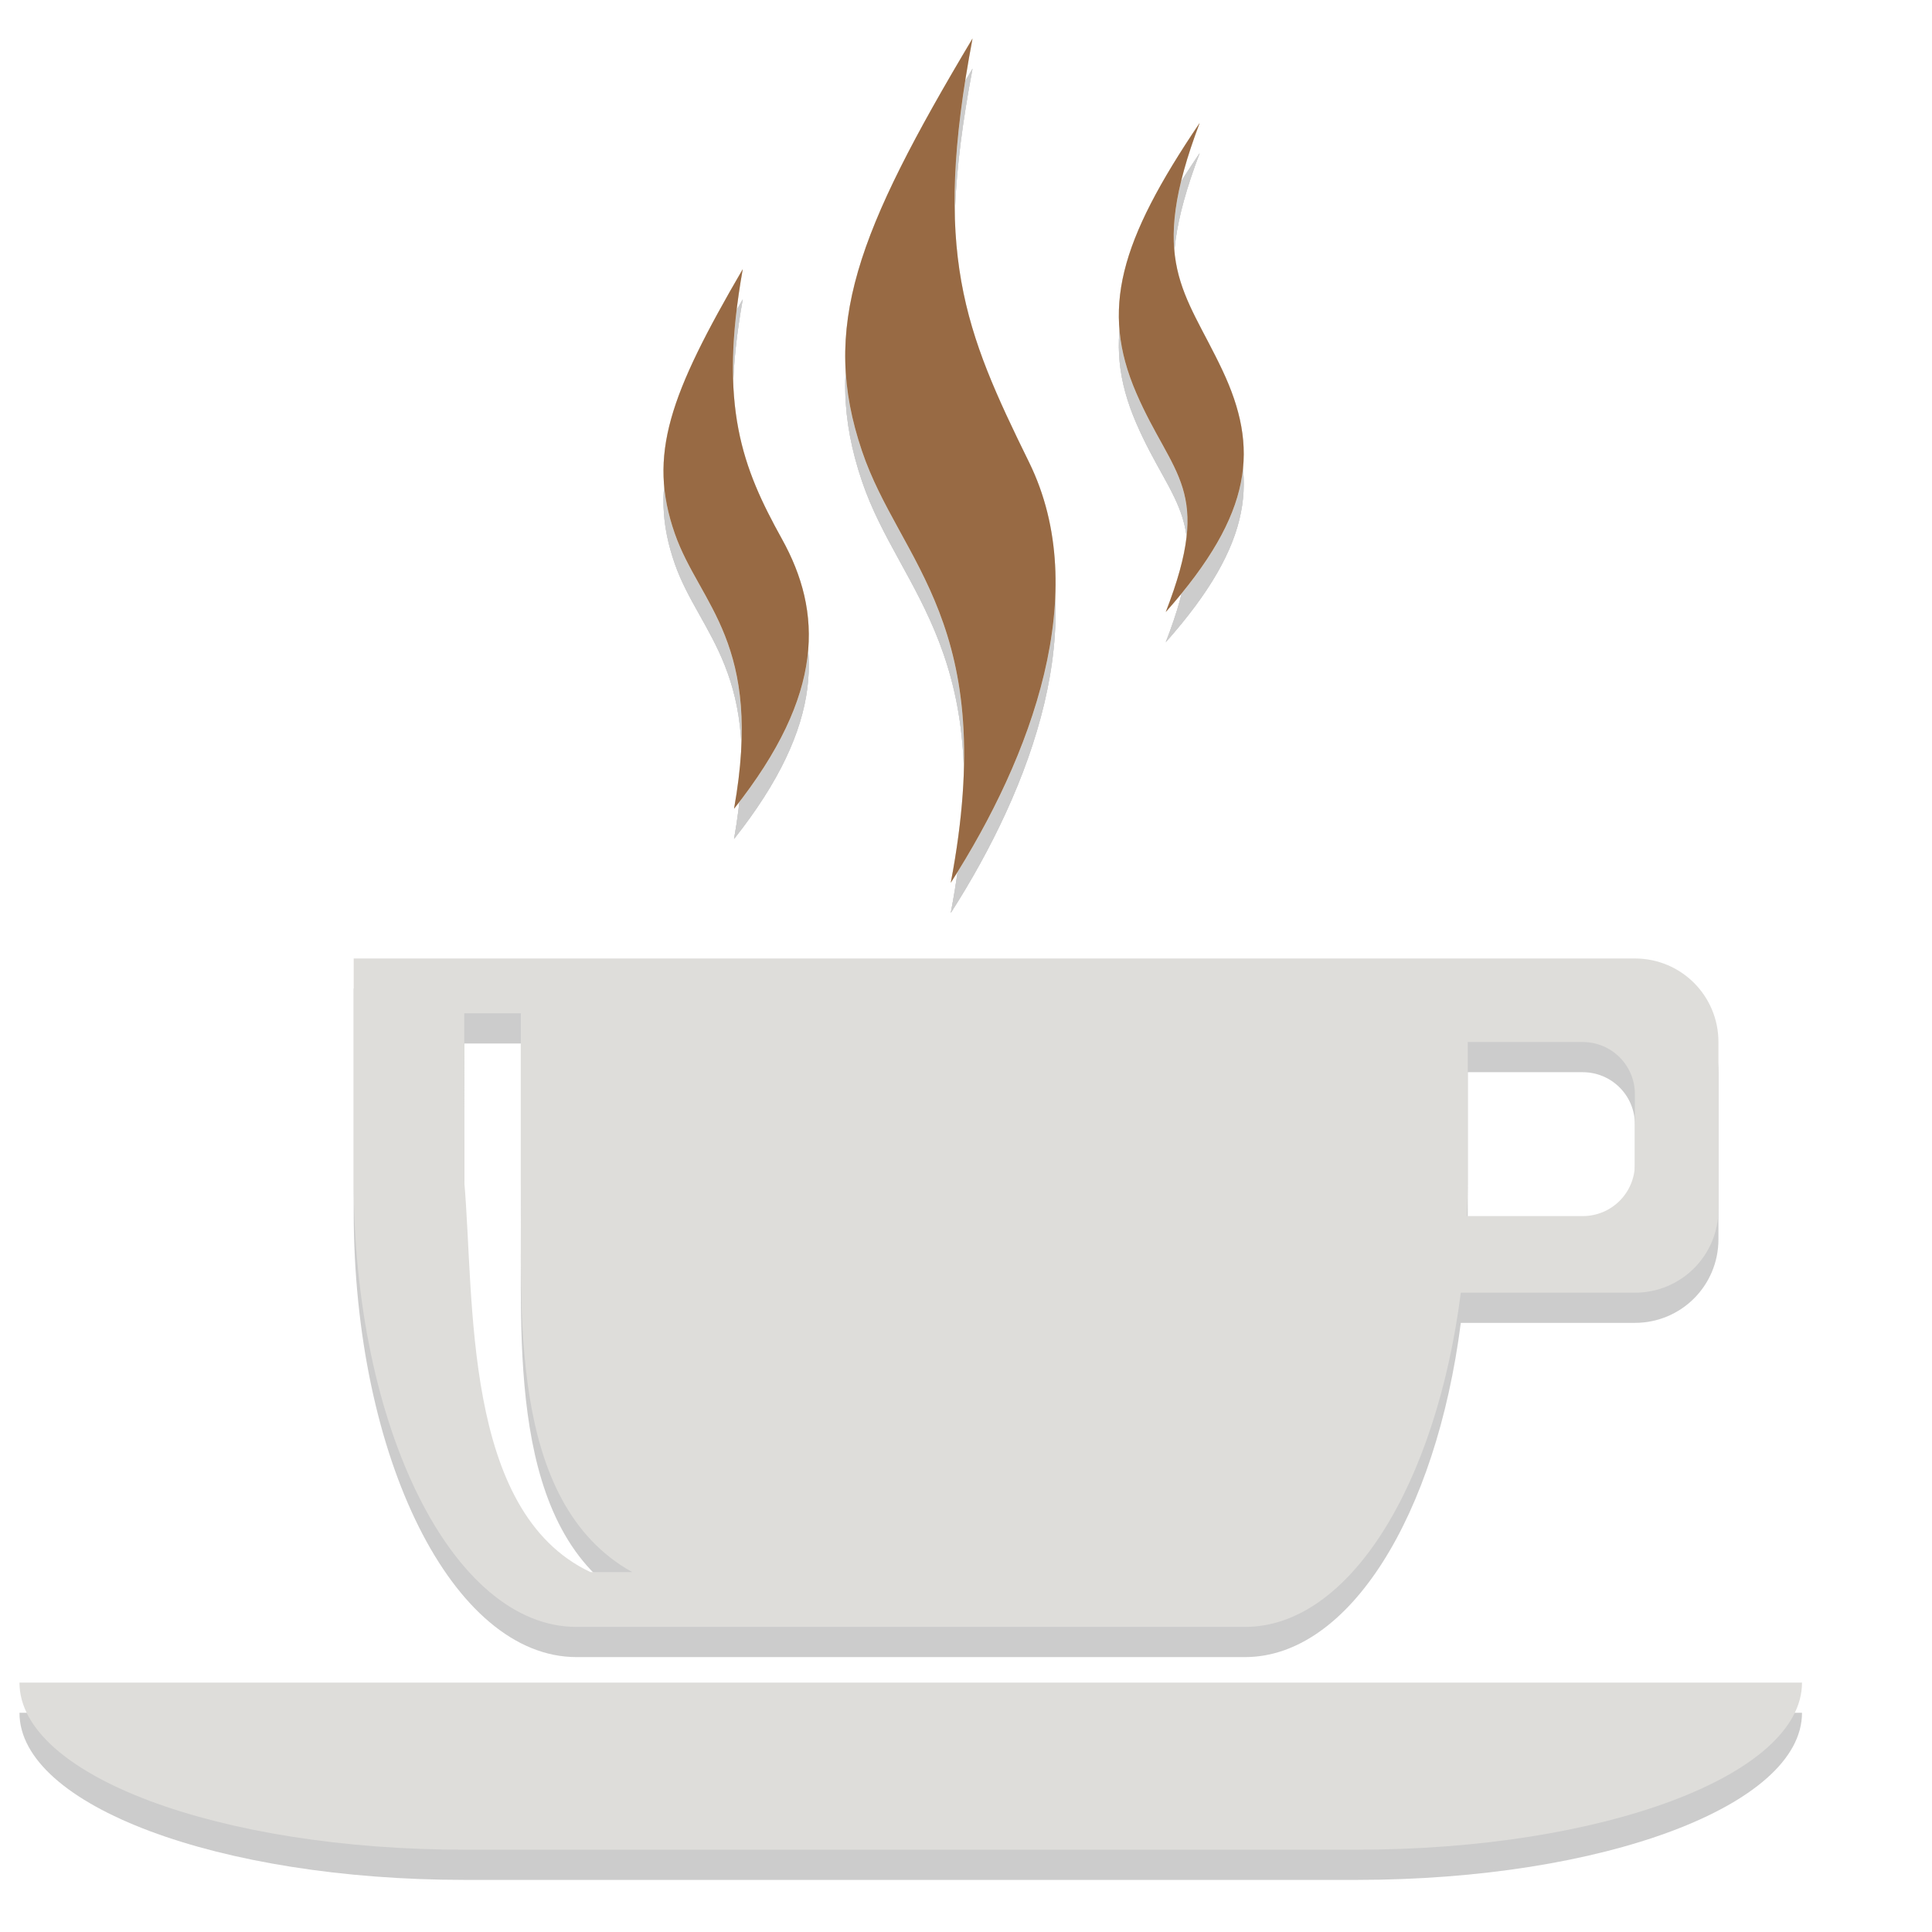
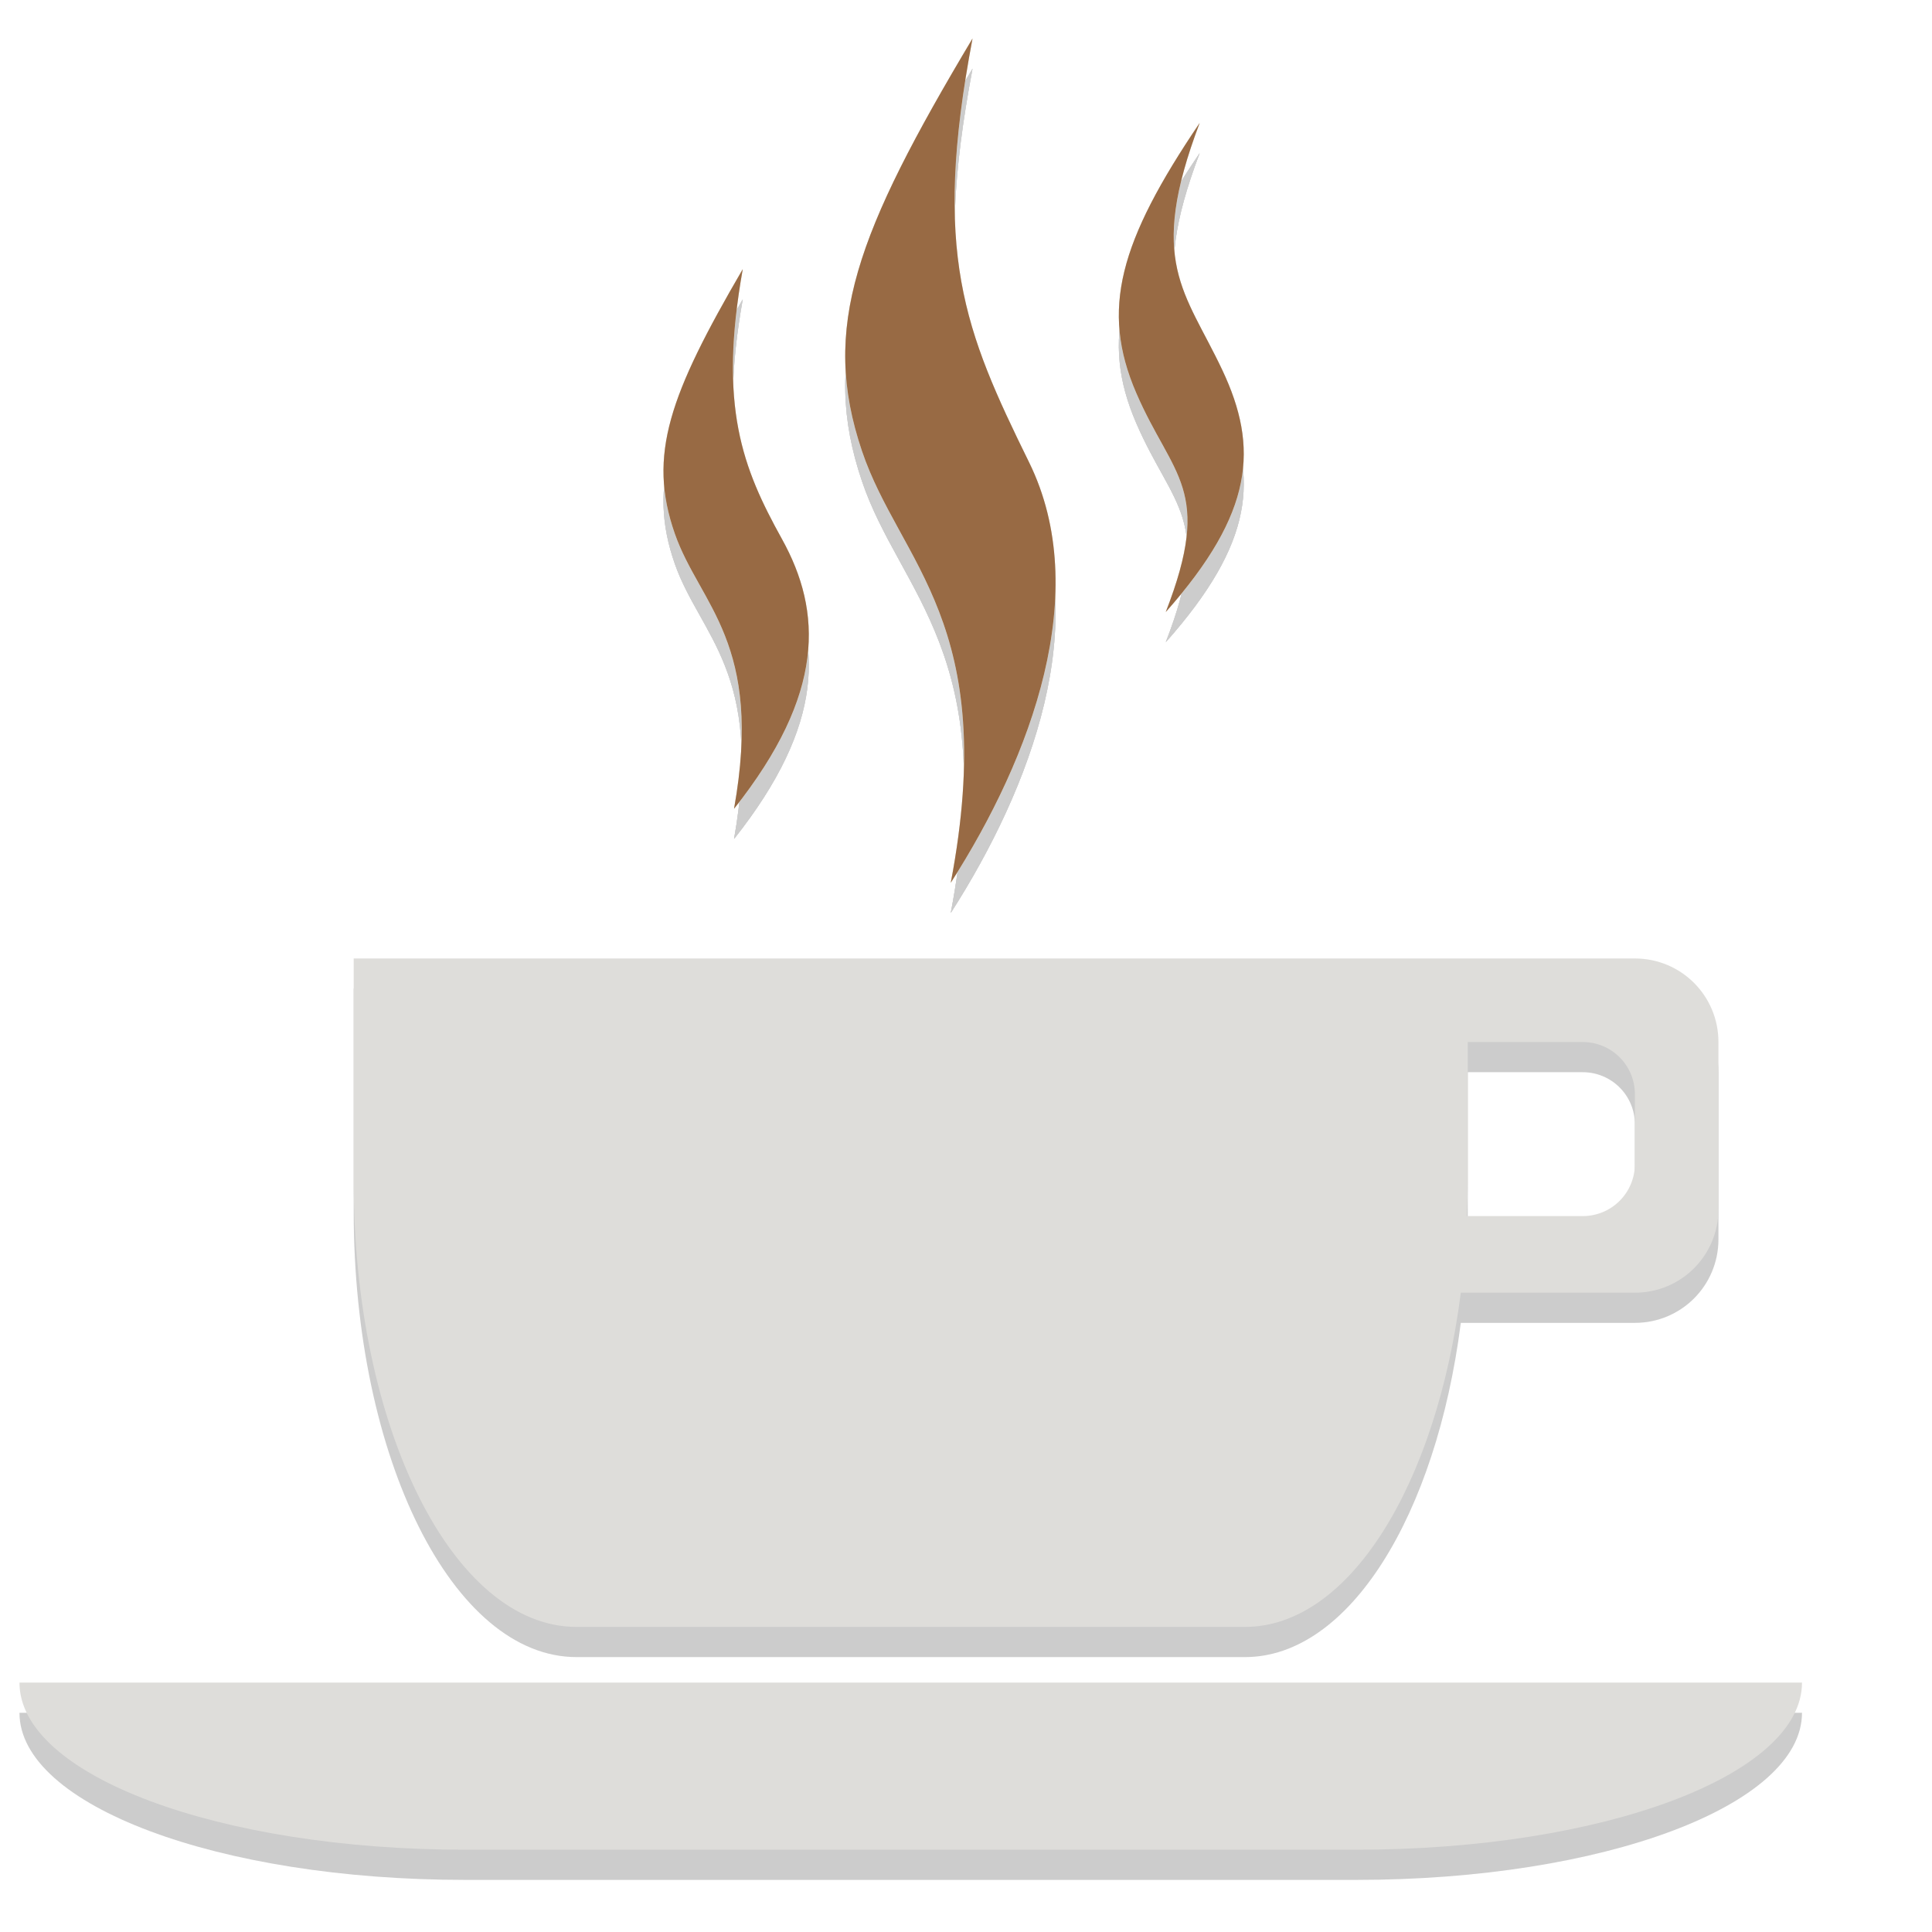
<svg xmlns="http://www.w3.org/2000/svg" width="128" height="128" version="1" id="svg14">
  <defs id="defs18" />
  <g id="g831" transform="matrix(-2.142857,0,0,2.142857,132.5714,-4.571369)" style="stroke-width:0.467">
    <g id="g837" style="fill:#020202;fill-opacity:1;stroke-width:0.593;opacity:0.2" transform="matrix(-0.3674131,0,0,0.3674131,50.11391,8.516761)">
      <path id="path831" style="fill:#020202;fill-opacity:1;stroke-width:0.593" d="M 49.851,-11.596 C 40.085,4.766 37.026,12.707 40.549,23.121 43.743,32.562 52.17,37.617 48.02,59.449 54.836,48.812 59.964,34.971 54.611,24.073 49.168,12.989 46.427,6.466 49.851,-11.596 Z m 19.116,7.104 c -6.756,9.993 -8.363,15.71 -5.347,22.705 3.071,7.123 6.524,8.079 2.49,18.457 7.443,-8.394 7.827,-13.855 4.761,-20.361 -3.128,-6.637 -6.362,-9.075 -1.904,-20.801 z M 30.515,7.814 c -6.13,10.527 -8.037,15.633 -5.713,22.266 2.107,6.013 7.482,9.159 4.98,23.145 7.679,-9.687 7.428,-16.575 4.028,-22.705 C 30.496,24.542 28.452,19.383 30.515,7.814 Z" />
      <path d="M 49.851,-11.596 C 40.085,4.766 37.026,12.707 40.549,23.121 43.743,32.562 52.17,37.617 48.02,59.449 54.836,48.812 59.964,34.971 54.611,24.073 49.168,12.989 46.427,6.466 49.851,-11.596 Z m 19.116,7.104 c -6.756,9.993 -8.363,15.71 -5.347,22.705 3.071,7.123 6.524,8.079 2.49,18.457 7.443,-8.394 7.827,-13.855 4.761,-20.361 -3.128,-6.637 -6.362,-9.075 -1.904,-20.801 z M 30.515,7.814 c -6.13,10.527 -8.037,15.633 -5.713,22.266 2.107,6.013 7.482,9.159 4.98,23.145 7.679,-9.687 7.428,-16.575 4.028,-22.705 C 30.496,24.542 28.452,19.383 30.515,7.814 Z M -2.224,65.821 v 18.75 c 0,20.775 8.363,37.5 18.75,37.5 h 56.25 c 8.764,0 16.09,-11.925 18.164,-28.125 h 14.648 c 3.895,0 7.031,-3.136 7.031,-7.031 v -14.062 c 0,-3.895 -3.136,-7.031 -7.031,-7.031 H 91.526 Z m 9.302,4.614 h 4.761 v 14.136 c 0.121,10.457 -1.272,26.964 9.375,32.886 H 17.697 C 6.898,112.366 7.956,94.513 7.077,84.571 Z m 84.448,2.417 h 9.668 c 2.435,0 4.395,1.96 4.395,4.395 v 5.859 c 0,2.435 -1.96,4.395 -4.395,4.395 h -9.741 c 0.038,-0.979 0.073,-1.931 0.073,-2.93 z m -121.875,53.906 c 0,7.791 16.725,14.062 37.5,14.062 h 75 c 20.775,0 37.5,-6.272 37.5,-14.062 z" style="fill:#020202;fill-opacity:1;stroke-width:0.593" id="path833" />
      <path id="path835" style="fill:#020202;fill-opacity:1;stroke-width:0.593" d="M 49.851,-11.596 C 40.085,4.766 37.026,12.707 40.549,23.121 43.743,32.562 52.17,37.617 48.02,59.449 54.836,48.812 59.964,34.971 54.611,24.073 49.168,12.989 46.427,6.466 49.851,-11.596 Z m 19.116,7.104 c -6.756,9.993 -8.363,15.71 -5.347,22.705 3.071,7.123 6.524,8.079 2.49,18.457 7.443,-8.394 7.827,-13.855 4.761,-20.361 -3.128,-6.637 -6.362,-9.075 -1.904,-20.801 z M 30.515,7.814 c -6.13,10.527 -8.037,15.633 -5.713,22.266 2.107,6.013 7.482,9.159 4.98,23.145 7.679,-9.687 7.428,-16.575 4.028,-22.705 C 30.496,24.542 28.452,19.383 30.515,7.814 Z" />
    </g>
    <g transform="matrix(-0.3674131,0,0,0.3674131,50.11391,7.583428)" style="fill:#ffefc5;stroke-width:0.593" id="g50">
      <path d="M 49.851,-11.596 C 40.085,4.766 37.026,12.707 40.549,23.121 43.743,32.562 52.17,37.617 48.02,59.449 54.836,48.812 59.964,34.971 54.611,24.073 49.168,12.989 46.427,6.466 49.851,-11.596 Z m 19.116,7.104 c -6.756,9.993 -8.363,15.71 -5.347,22.705 3.071,7.123 6.524,8.079 2.49,18.457 7.443,-8.394 7.827,-13.855 4.761,-20.361 -3.128,-6.637 -6.362,-9.075 -1.904,-20.801 z M 30.515,7.814 c -6.13,10.527 -8.037,15.633 -5.713,22.266 2.107,6.013 7.482,9.159 4.98,23.145 7.679,-9.687 7.428,-16.575 4.028,-22.705 C 30.496,24.542 28.452,19.383 30.515,7.814 Z" style="fill:#ffefc5;stroke-width:0.593" id="path48" />
-       <path id="path827" style="fill:#deddda;stroke-width:0.593;fill-opacity:1" d="M 49.851,-11.596 C 40.085,4.766 37.026,12.707 40.549,23.121 43.743,32.562 52.17,37.617 48.02,59.449 54.836,48.812 59.964,34.971 54.611,24.073 49.168,12.989 46.427,6.466 49.851,-11.596 Z m 19.116,7.104 c -6.756,9.993 -8.363,15.71 -5.347,22.705 3.071,7.123 6.524,8.079 2.49,18.457 7.443,-8.394 7.827,-13.855 4.761,-20.361 -3.128,-6.637 -6.362,-9.075 -1.904,-20.801 z M 30.515,7.814 c -6.13,10.527 -8.037,15.633 -5.713,22.266 2.107,6.013 7.482,9.159 4.98,23.145 7.679,-9.687 7.428,-16.575 4.028,-22.705 C 30.496,24.542 28.452,19.383 30.515,7.814 Z M -2.224,65.821 v 18.75 c 0,20.775 8.363,37.5 18.75,37.5 h 56.25 c 8.764,0 16.09,-11.925 18.164,-28.125 h 14.648 c 3.895,0 7.031,-3.136 7.031,-7.031 v -14.062 c 0,-3.895 -3.136,-7.031 -7.031,-7.031 H 91.526 Z m 9.302,4.614 h 4.761 v 14.136 c 0.121,10.457 -1.272,26.964 9.375,32.886 H 17.697 C 6.898,112.366 7.956,94.513 7.077,84.571 Z m 84.448,2.417 h 9.668 c 2.435,0 4.395,1.96 4.395,4.395 v 5.859 c 0,2.435 -1.96,4.395 -4.395,4.395 h -9.741 c 0.038,-0.979 0.073,-1.931 0.073,-2.93 z m -121.875,53.906 c 0,7.791 16.725,14.062 37.5,14.062 h 75 c 20.775,0 37.5,-6.272 37.5,-14.062 z" />
+       <path id="path827" style="fill:#deddda;fill-opacity:1;stroke-width:0.593" d="M 49.851,-11.596 C 40.085,4.766 37.026,12.707 40.549,23.121 43.743,32.562 52.17,37.617 48.02,59.449 54.836,48.812 59.964,34.971 54.611,24.073 49.168,12.989 46.427,6.466 49.851,-11.596 Z m 19.116,7.104 c -6.756,9.993 -8.363,15.71 -5.347,22.705 3.071,7.123 6.524,8.079 2.49,18.457 7.443,-8.394 7.827,-13.855 4.761,-20.361 -3.128,-6.637 -6.362,-9.075 -1.904,-20.801 z M 30.515,7.814 c -6.13,10.527 -8.037,15.633 -5.713,22.266 2.107,6.013 7.482,9.159 4.98,23.145 7.679,-9.687 7.428,-16.575 4.028,-22.705 C 30.496,24.542 28.452,19.383 30.515,7.814 Z M -2.224,65.821 v 18.75 c 0,20.775 8.363,37.5 18.75,37.5 h 56.25 c 8.764,0 16.09,-11.925 18.164,-28.125 h 14.648 c 3.895,0 7.031,-3.136 7.031,-7.031 v -14.062 c 0,-3.895 -3.136,-7.031 -7.031,-7.031 H 91.526 Z m 93.75,7.031 h 9.668 c 2.435,0 4.395,1.96 4.395,4.395 v 5.859 c 0,2.435 -1.96,4.395 -4.395,4.395 h -9.741 c 0.038,-0.979 0.073,-1.931 0.073,-2.93 z m -121.875,53.906 c 0,7.791 16.725,14.062 37.5,14.062 h 75 c 20.775,0 37.5,-6.272 37.5,-14.062 z" />
      <path d="M 49.851,-11.596 C 40.085,4.766 37.026,12.707 40.549,23.121 43.743,32.562 52.17,37.617 48.02,59.449 54.836,48.812 59.964,34.971 54.611,24.073 49.168,12.989 46.427,6.466 49.851,-11.596 Z m 19.116,7.104 c -6.756,9.993 -8.363,15.71 -5.347,22.705 3.071,7.123 6.524,8.079 2.49,18.457 7.443,-8.394 7.827,-13.855 4.761,-20.361 -3.128,-6.637 -6.362,-9.075 -1.904,-20.801 z M 30.515,7.814 c -6.13,10.527 -8.037,15.633 -5.713,22.266 2.107,6.013 7.482,9.159 4.98,23.145 7.679,-9.687 7.428,-16.575 4.028,-22.705 C 30.496,24.542 28.452,19.383 30.515,7.814 Z" style="fill:#986a44;fill-opacity:1;stroke-width:0.593" id="path829" />
    </g>
  </g>
</svg>
